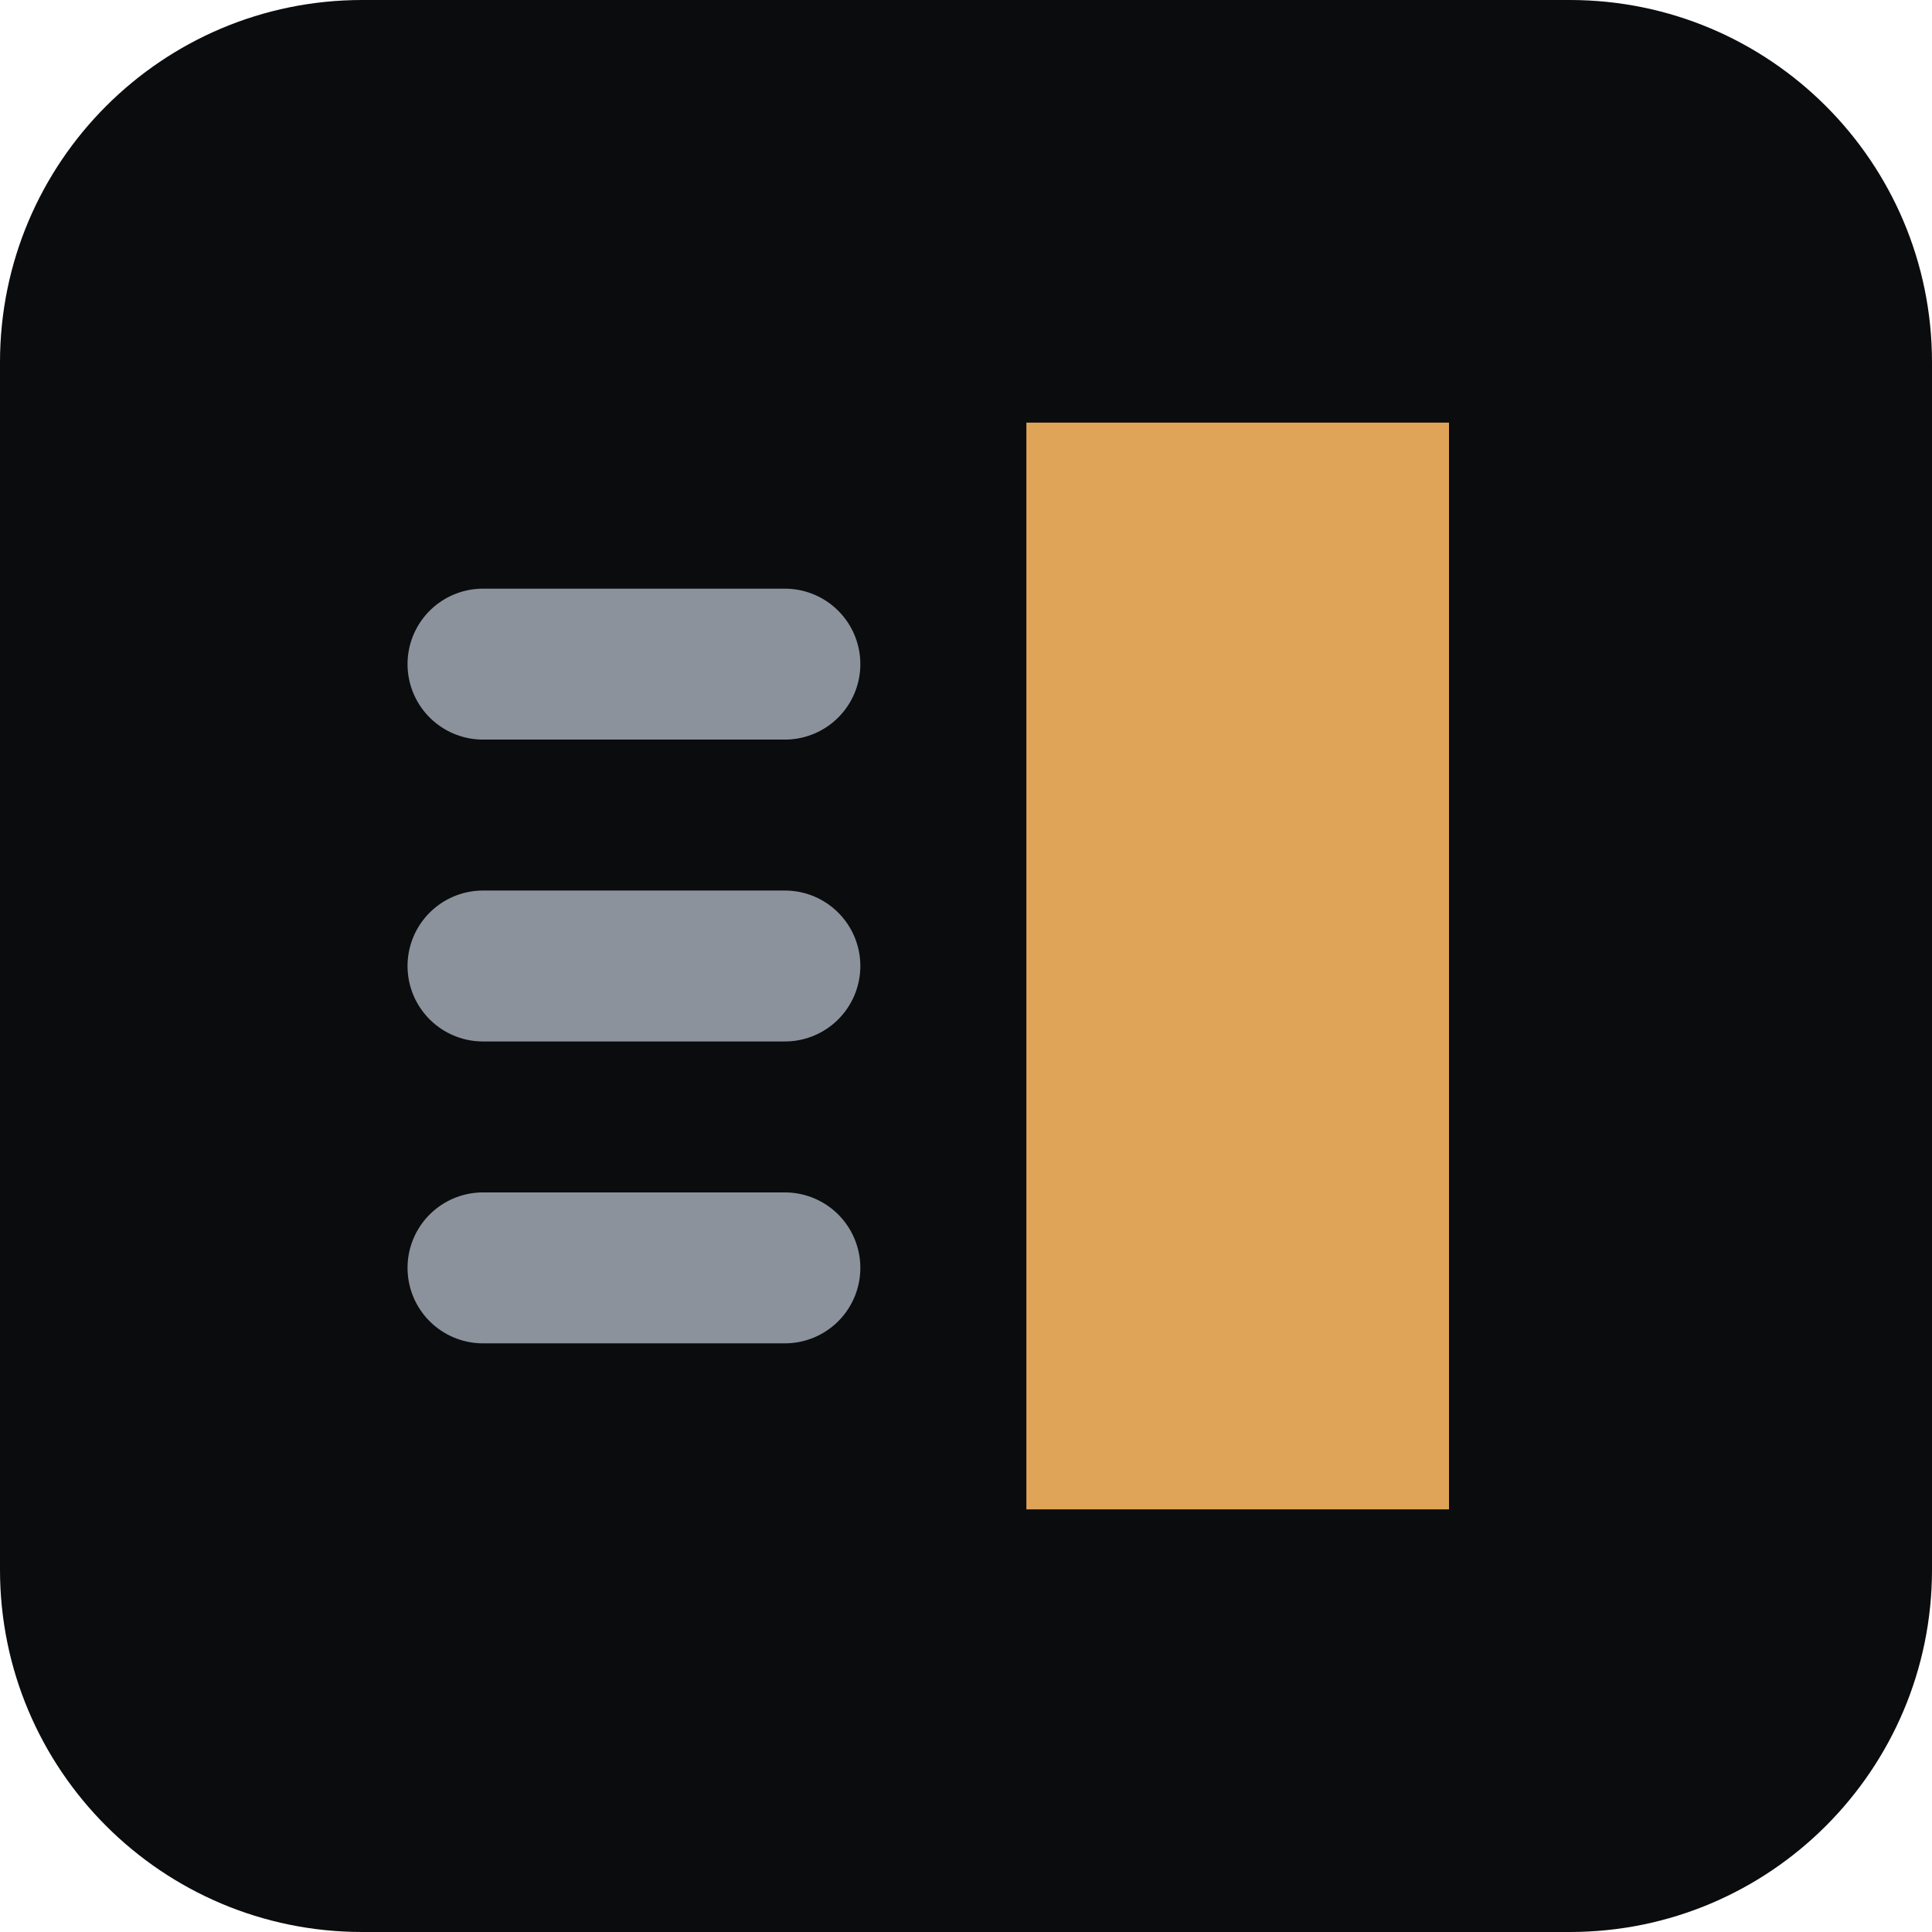
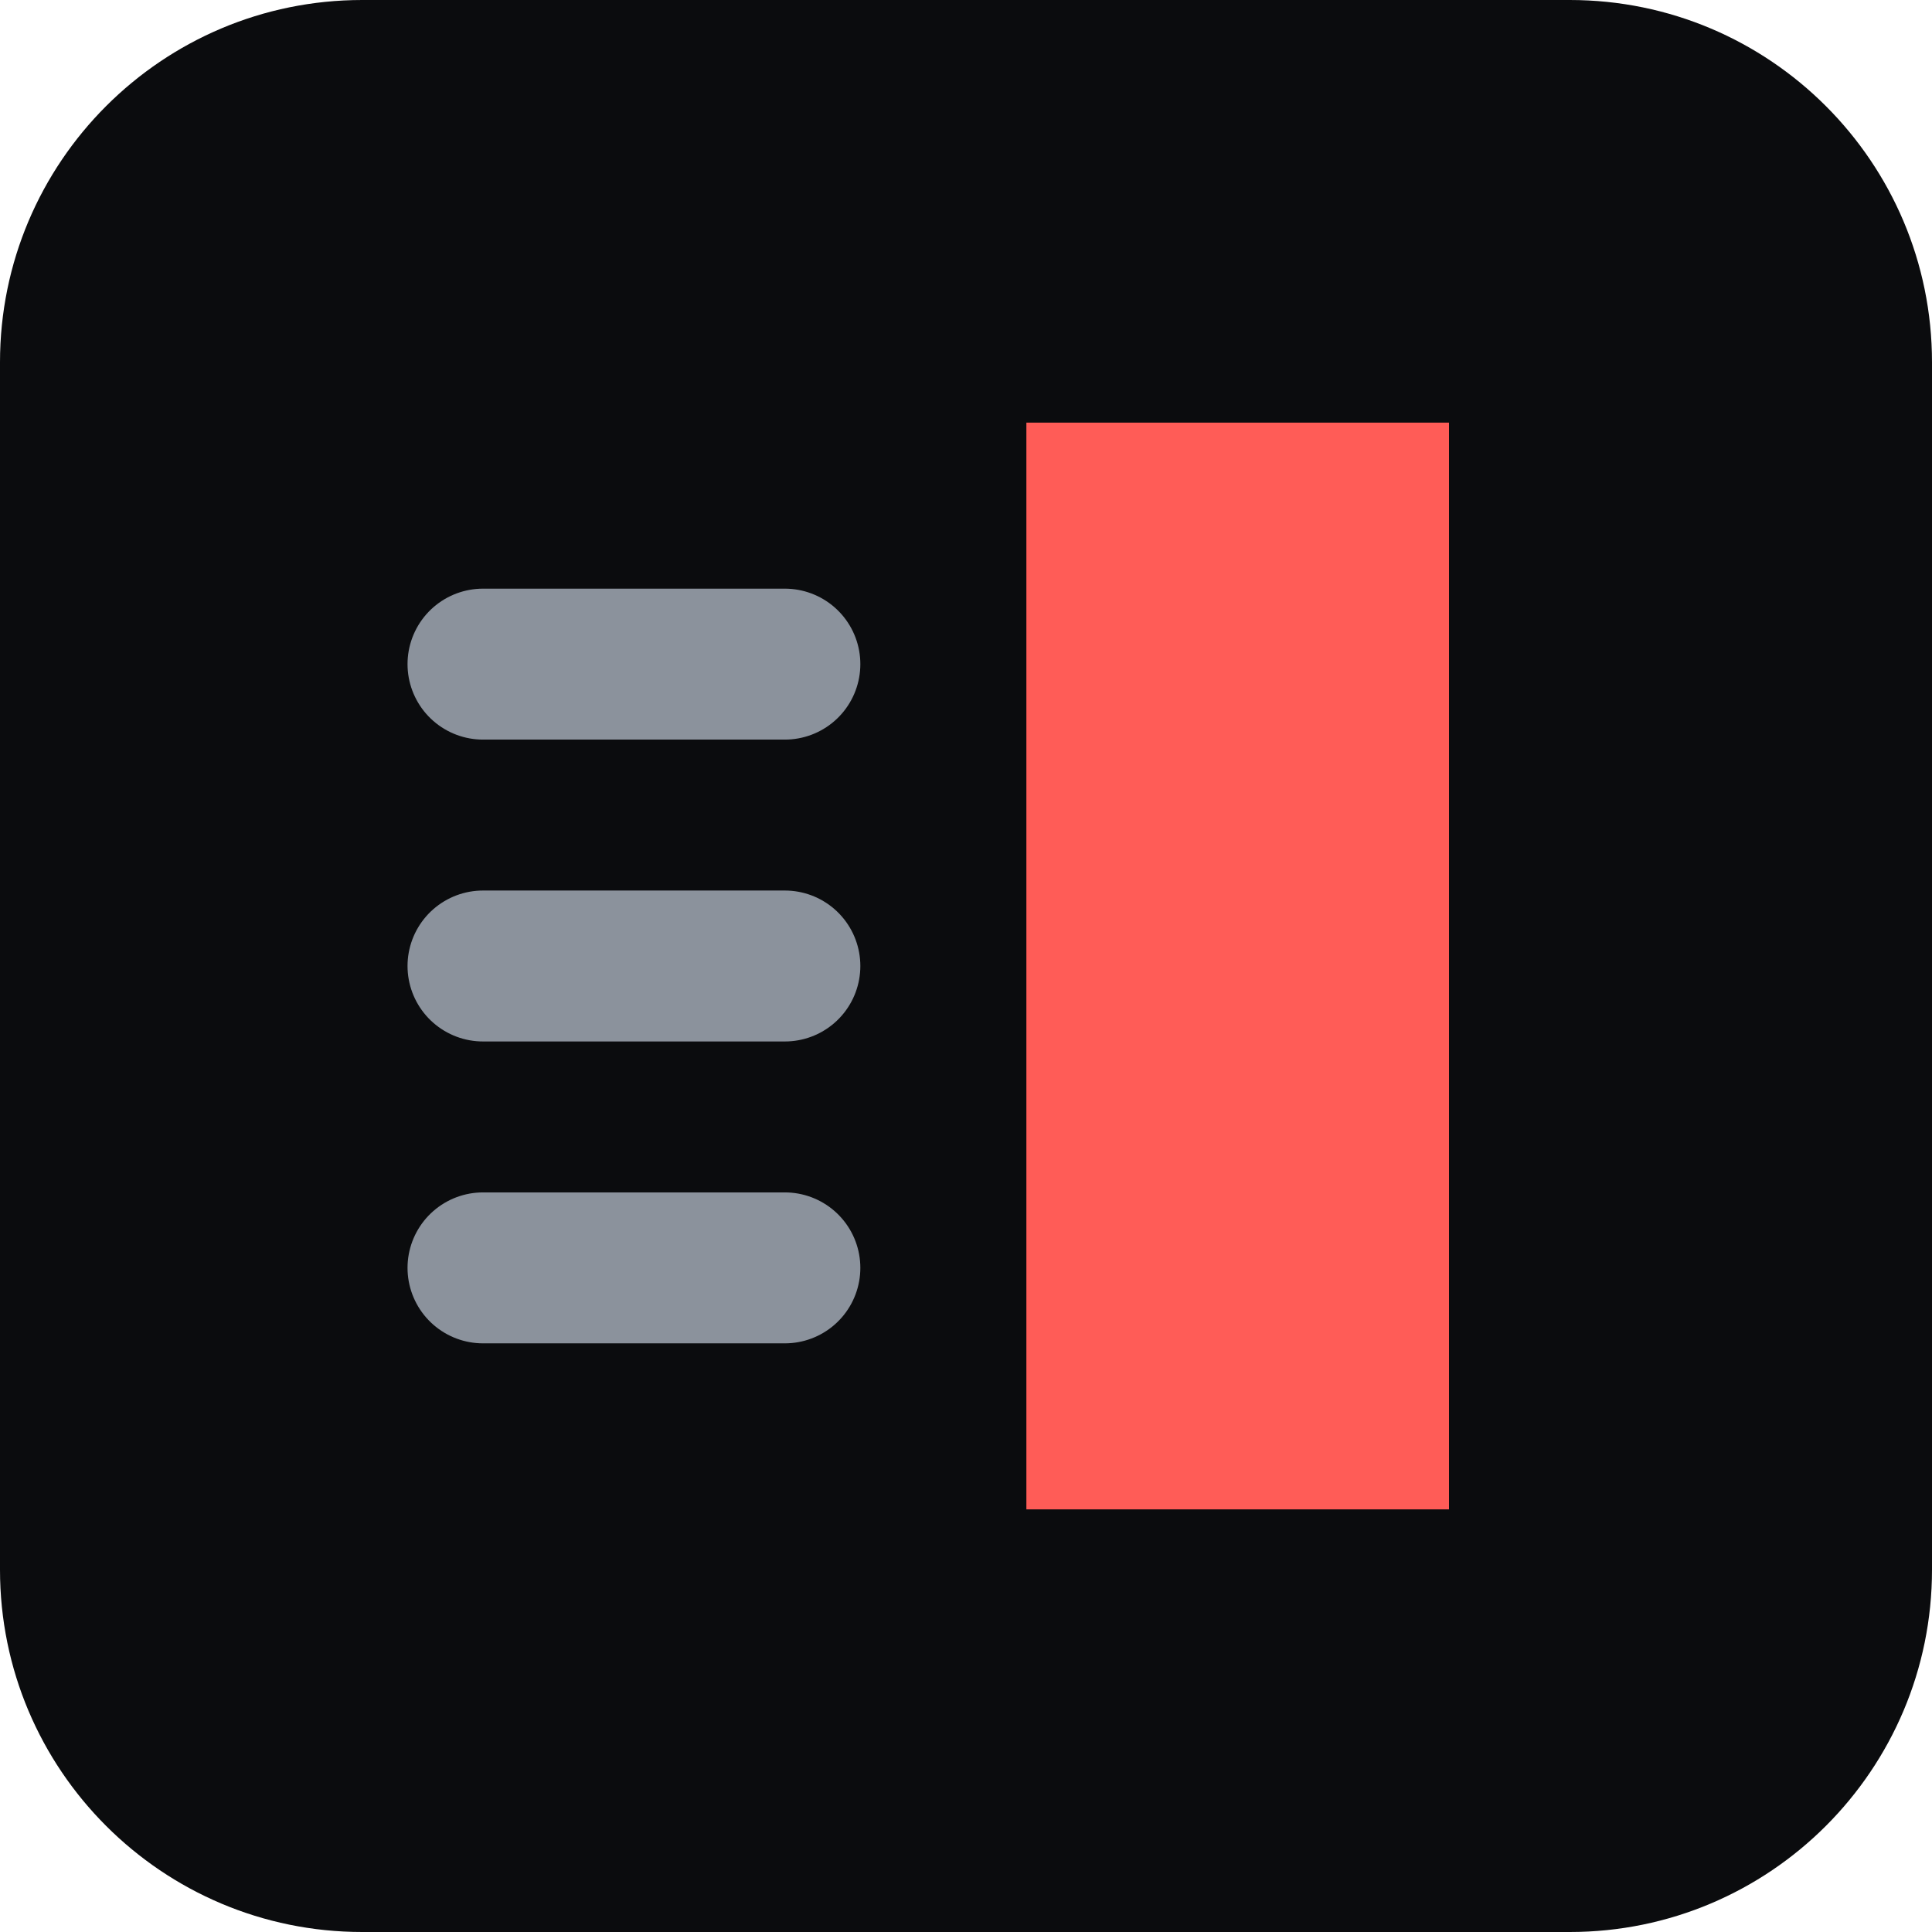
<svg xmlns="http://www.w3.org/2000/svg" viewBox="0 0 32 32">
  <rect width="32" height="32" rx="6" fill="#0b0c0e" />
-   <rect x="17" y="7" width="7" height="18" fill="#e0a458" />
+   <rect x="17" y="7" width="7" height="18" fill="#ff5c57" />
  <path d="M8 11h5M8 16h5M8 21h5" stroke="#8b929c" stroke-width="2.5" stroke-linecap="round" />
</svg>
